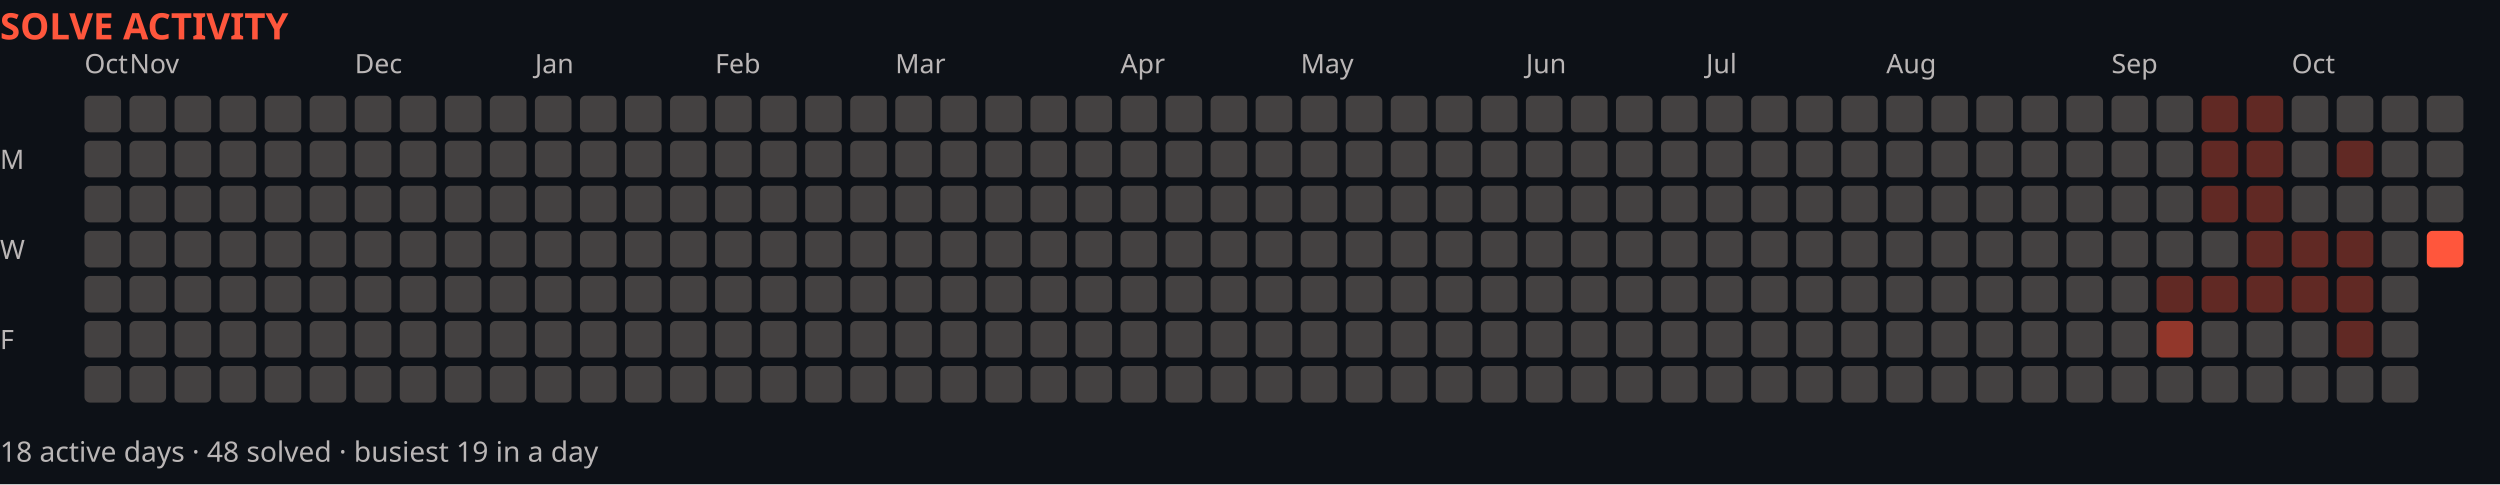
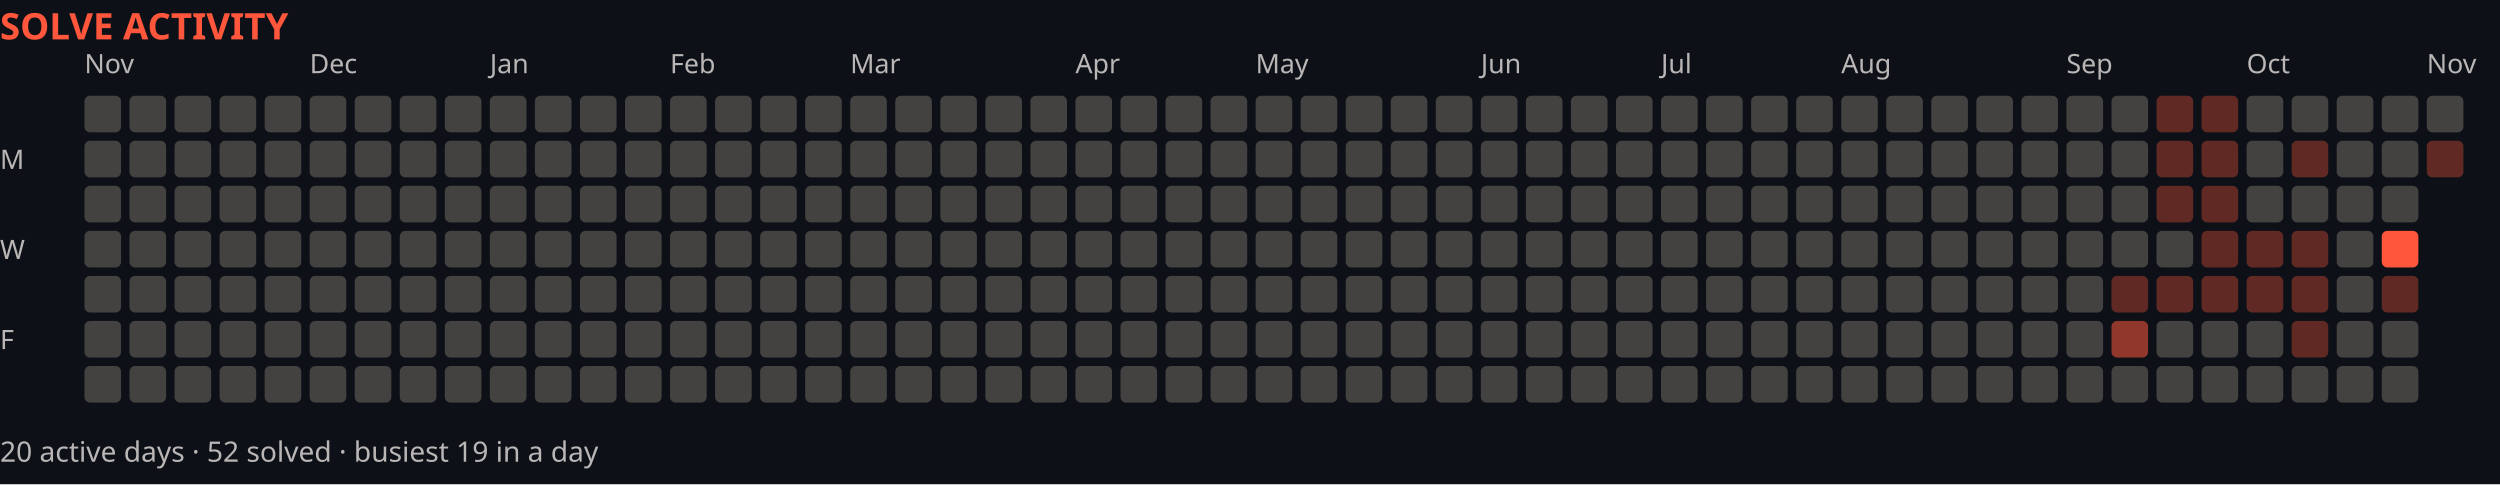
<svg xmlns="http://www.w3.org/2000/svg" width="888" height="172" viewBox="0 0 888 172" role="img" aria-label="Solve activity over the last year">
  <rect width="888" height="172" fill="#0d1117" />
  <text x="0" y="14" font-family="system-ui,sans-serif" font-size="13" font-weight="700" fill="#ff563c">SOLVE ACTIVITY</text>
-   <text x="30" y="26" font-family="system-ui,sans-serif" font-size="9.5" fill="#bab6b6">Oct</text>
-   <text x="46" y="26" font-family="system-ui,sans-serif" font-size="9.5" fill="#bab6b6">Nov</text>
-   <text x="126" y="26" font-family="system-ui,sans-serif" font-size="9.5" fill="#bab6b6">Dec</text>
-   <text x="190" y="26" font-family="system-ui,sans-serif" font-size="9.5" fill="#bab6b6">Jan</text>
-   <text x="254" y="26" font-family="system-ui,sans-serif" font-size="9.5" fill="#bab6b6">Feb</text>
-   <text x="318" y="26" font-family="system-ui,sans-serif" font-size="9.5" fill="#bab6b6">Mar</text>
-   <text x="398" y="26" font-family="system-ui,sans-serif" font-size="9.5" fill="#bab6b6">Apr</text>
-   <text x="462" y="26" font-family="system-ui,sans-serif" font-size="9.5" fill="#bab6b6">May</text>
-   <text x="542" y="26" font-family="system-ui,sans-serif" font-size="9.5" fill="#bab6b6">Jun</text>
-   <text x="606" y="26" font-family="system-ui,sans-serif" font-size="9.5" fill="#bab6b6">Jul</text>
-   <text x="670" y="26" font-family="system-ui,sans-serif" font-size="9.5" fill="#bab6b6">Aug</text>
-   <text x="750" y="26" font-family="system-ui,sans-serif" font-size="9.5" fill="#bab6b6">Sep</text>
-   <text x="814" y="26" font-family="system-ui,sans-serif" font-size="9.5" fill="#bab6b6">Oct</text>
+   <text x="30" y="26" font-family="system-ui,sans-serif" font-size="9.5" fill="#bab6b6">Nov</text>
+   <text x="110" y="26" font-family="system-ui,sans-serif" font-size="9.5" fill="#bab6b6">Dec</text>
+   <text x="174" y="26" font-family="system-ui,sans-serif" font-size="9.5" fill="#bab6b6">Jan</text>
+   <text x="238" y="26" font-family="system-ui,sans-serif" font-size="9.5" fill="#bab6b6">Feb</text>
+   <text x="302" y="26" font-family="system-ui,sans-serif" font-size="9.5" fill="#bab6b6">Mar</text>
+   <text x="382" y="26" font-family="system-ui,sans-serif" font-size="9.5" fill="#bab6b6">Apr</text>
+   <text x="446" y="26" font-family="system-ui,sans-serif" font-size="9.5" fill="#bab6b6">May</text>
+   <text x="526" y="26" font-family="system-ui,sans-serif" font-size="9.5" fill="#bab6b6">Jun</text>
+   <text x="590" y="26" font-family="system-ui,sans-serif" font-size="9.5" fill="#bab6b6">Jul</text>
+   <text x="654" y="26" font-family="system-ui,sans-serif" font-size="9.5" fill="#bab6b6">Aug</text>
+   <text x="734" y="26" font-family="system-ui,sans-serif" font-size="9.5" fill="#bab6b6">Sep</text>
+   <text x="798" y="26" font-family="system-ui,sans-serif" font-size="9.5" fill="#bab6b6">Oct</text>
+   <text x="862" y="26" font-family="system-ui,sans-serif" font-size="9.5" fill="#bab6b6">Nov</text>
  <text x="0" y="60" font-family="system-ui,sans-serif" font-size="9.5" fill="#bab6b6">M</text>
  <text x="0" y="92" font-family="system-ui,sans-serif" font-size="9.5" fill="#bab6b6">W</text>
  <text x="0" y="124" font-family="system-ui,sans-serif" font-size="9.5" fill="#bab6b6">F</text>
  <rect x="30" y="34" width="13" height="13" fill="#444141" rx="2" />
  <rect x="30" y="50" width="13" height="13" fill="#444141" rx="2" />
  <rect x="30" y="66" width="13" height="13" fill="#444141" rx="2" />
  <rect x="30" y="82" width="13" height="13" fill="#444141" rx="2" />
  <rect x="30" y="98" width="13" height="13" fill="#444141" rx="2" />
  <rect x="30" y="114" width="13" height="13" fill="#444141" rx="2" />
  <rect x="30" y="130" width="13" height="13" fill="#444141" rx="2" />
  <rect x="46" y="34" width="13" height="13" fill="#444141" rx="2" />
  <rect x="46" y="50" width="13" height="13" fill="#444141" rx="2" />
  <rect x="46" y="66" width="13" height="13" fill="#444141" rx="2" />
  <rect x="46" y="82" width="13" height="13" fill="#444141" rx="2" />
  <rect x="46" y="98" width="13" height="13" fill="#444141" rx="2" />
  <rect x="46" y="114" width="13" height="13" fill="#444141" rx="2" />
  <rect x="46" y="130" width="13" height="13" fill="#444141" rx="2" />
  <rect x="62" y="34" width="13" height="13" fill="#444141" rx="2" />
  <rect x="62" y="50" width="13" height="13" fill="#444141" rx="2" />
  <rect x="62" y="66" width="13" height="13" fill="#444141" rx="2" />
  <rect x="62" y="82" width="13" height="13" fill="#444141" rx="2" />
  <rect x="62" y="98" width="13" height="13" fill="#444141" rx="2" />
  <rect x="62" y="114" width="13" height="13" fill="#444141" rx="2" />
  <rect x="62" y="130" width="13" height="13" fill="#444141" rx="2" />
  <rect x="78" y="34" width="13" height="13" fill="#444141" rx="2" />
  <rect x="78" y="50" width="13" height="13" fill="#444141" rx="2" />
  <rect x="78" y="66" width="13" height="13" fill="#444141" rx="2" />
  <rect x="78" y="82" width="13" height="13" fill="#444141" rx="2" />
  <rect x="78" y="98" width="13" height="13" fill="#444141" rx="2" />
  <rect x="78" y="114" width="13" height="13" fill="#444141" rx="2" />
  <rect x="78" y="130" width="13" height="13" fill="#444141" rx="2" />
  <rect x="94" y="34" width="13" height="13" fill="#444141" rx="2" />
  <rect x="94" y="50" width="13" height="13" fill="#444141" rx="2" />
  <rect x="94" y="66" width="13" height="13" fill="#444141" rx="2" />
  <rect x="94" y="82" width="13" height="13" fill="#444141" rx="2" />
  <rect x="94" y="98" width="13" height="13" fill="#444141" rx="2" />
  <rect x="94" y="114" width="13" height="13" fill="#444141" rx="2" />
  <rect x="94" y="130" width="13" height="13" fill="#444141" rx="2" />
  <rect x="110" y="34" width="13" height="13" fill="#444141" rx="2" />
  <rect x="110" y="50" width="13" height="13" fill="#444141" rx="2" />
  <rect x="110" y="66" width="13" height="13" fill="#444141" rx="2" />
  <rect x="110" y="82" width="13" height="13" fill="#444141" rx="2" />
  <rect x="110" y="98" width="13" height="13" fill="#444141" rx="2" />
  <rect x="110" y="114" width="13" height="13" fill="#444141" rx="2" />
  <rect x="110" y="130" width="13" height="13" fill="#444141" rx="2" />
  <rect x="126" y="34" width="13" height="13" fill="#444141" rx="2" />
  <rect x="126" y="50" width="13" height="13" fill="#444141" rx="2" />
  <rect x="126" y="66" width="13" height="13" fill="#444141" rx="2" />
  <rect x="126" y="82" width="13" height="13" fill="#444141" rx="2" />
  <rect x="126" y="98" width="13" height="13" fill="#444141" rx="2" />
  <rect x="126" y="114" width="13" height="13" fill="#444141" rx="2" />
  <rect x="126" y="130" width="13" height="13" fill="#444141" rx="2" />
  <rect x="142" y="34" width="13" height="13" fill="#444141" rx="2" />
  <rect x="142" y="50" width="13" height="13" fill="#444141" rx="2" />
  <rect x="142" y="66" width="13" height="13" fill="#444141" rx="2" />
  <rect x="142" y="82" width="13" height="13" fill="#444141" rx="2" />
  <rect x="142" y="98" width="13" height="13" fill="#444141" rx="2" />
  <rect x="142" y="114" width="13" height="13" fill="#444141" rx="2" />
  <rect x="142" y="130" width="13" height="13" fill="#444141" rx="2" />
  <rect x="158" y="34" width="13" height="13" fill="#444141" rx="2" />
  <rect x="158" y="50" width="13" height="13" fill="#444141" rx="2" />
  <rect x="158" y="66" width="13" height="13" fill="#444141" rx="2" />
  <rect x="158" y="82" width="13" height="13" fill="#444141" rx="2" />
  <rect x="158" y="98" width="13" height="13" fill="#444141" rx="2" />
  <rect x="158" y="114" width="13" height="13" fill="#444141" rx="2" />
  <rect x="158" y="130" width="13" height="13" fill="#444141" rx="2" />
  <rect x="174" y="34" width="13" height="13" fill="#444141" rx="2" />
  <rect x="174" y="50" width="13" height="13" fill="#444141" rx="2" />
  <rect x="174" y="66" width="13" height="13" fill="#444141" rx="2" />
  <rect x="174" y="82" width="13" height="13" fill="#444141" rx="2" />
  <rect x="174" y="98" width="13" height="13" fill="#444141" rx="2" />
  <rect x="174" y="114" width="13" height="13" fill="#444141" rx="2" />
  <rect x="174" y="130" width="13" height="13" fill="#444141" rx="2" />
  <rect x="190" y="34" width="13" height="13" fill="#444141" rx="2" />
  <rect x="190" y="50" width="13" height="13" fill="#444141" rx="2" />
  <rect x="190" y="66" width="13" height="13" fill="#444141" rx="2" />
  <rect x="190" y="82" width="13" height="13" fill="#444141" rx="2" />
  <rect x="190" y="98" width="13" height="13" fill="#444141" rx="2" />
  <rect x="190" y="114" width="13" height="13" fill="#444141" rx="2" />
  <rect x="190" y="130" width="13" height="13" fill="#444141" rx="2" />
  <rect x="206" y="34" width="13" height="13" fill="#444141" rx="2" />
  <rect x="206" y="50" width="13" height="13" fill="#444141" rx="2" />
  <rect x="206" y="66" width="13" height="13" fill="#444141" rx="2" />
  <rect x="206" y="82" width="13" height="13" fill="#444141" rx="2" />
  <rect x="206" y="98" width="13" height="13" fill="#444141" rx="2" />
  <rect x="206" y="114" width="13" height="13" fill="#444141" rx="2" />
  <rect x="206" y="130" width="13" height="13" fill="#444141" rx="2" />
  <rect x="222" y="34" width="13" height="13" fill="#444141" rx="2" />
  <rect x="222" y="50" width="13" height="13" fill="#444141" rx="2" />
  <rect x="222" y="66" width="13" height="13" fill="#444141" rx="2" />
  <rect x="222" y="82" width="13" height="13" fill="#444141" rx="2" />
  <rect x="222" y="98" width="13" height="13" fill="#444141" rx="2" />
  <rect x="222" y="114" width="13" height="13" fill="#444141" rx="2" />
  <rect x="222" y="130" width="13" height="13" fill="#444141" rx="2" />
  <rect x="238" y="34" width="13" height="13" fill="#444141" rx="2" />
  <rect x="238" y="50" width="13" height="13" fill="#444141" rx="2" />
  <rect x="238" y="66" width="13" height="13" fill="#444141" rx="2" />
  <rect x="238" y="82" width="13" height="13" fill="#444141" rx="2" />
  <rect x="238" y="98" width="13" height="13" fill="#444141" rx="2" />
  <rect x="238" y="114" width="13" height="13" fill="#444141" rx="2" />
  <rect x="238" y="130" width="13" height="13" fill="#444141" rx="2" />
  <rect x="254" y="34" width="13" height="13" fill="#444141" rx="2" />
  <rect x="254" y="50" width="13" height="13" fill="#444141" rx="2" />
  <rect x="254" y="66" width="13" height="13" fill="#444141" rx="2" />
  <rect x="254" y="82" width="13" height="13" fill="#444141" rx="2" />
  <rect x="254" y="98" width="13" height="13" fill="#444141" rx="2" />
  <rect x="254" y="114" width="13" height="13" fill="#444141" rx="2" />
  <rect x="254" y="130" width="13" height="13" fill="#444141" rx="2" />
  <rect x="270" y="34" width="13" height="13" fill="#444141" rx="2" />
  <rect x="270" y="50" width="13" height="13" fill="#444141" rx="2" />
  <rect x="270" y="66" width="13" height="13" fill="#444141" rx="2" />
  <rect x="270" y="82" width="13" height="13" fill="#444141" rx="2" />
  <rect x="270" y="98" width="13" height="13" fill="#444141" rx="2" />
  <rect x="270" y="114" width="13" height="13" fill="#444141" rx="2" />
  <rect x="270" y="130" width="13" height="13" fill="#444141" rx="2" />
  <rect x="286" y="34" width="13" height="13" fill="#444141" rx="2" />
  <rect x="286" y="50" width="13" height="13" fill="#444141" rx="2" />
  <rect x="286" y="66" width="13" height="13" fill="#444141" rx="2" />
  <rect x="286" y="82" width="13" height="13" fill="#444141" rx="2" />
  <rect x="286" y="98" width="13" height="13" fill="#444141" rx="2" />
  <rect x="286" y="114" width="13" height="13" fill="#444141" rx="2" />
  <rect x="286" y="130" width="13" height="13" fill="#444141" rx="2" />
  <rect x="302" y="34" width="13" height="13" fill="#444141" rx="2" />
  <rect x="302" y="50" width="13" height="13" fill="#444141" rx="2" />
  <rect x="302" y="66" width="13" height="13" fill="#444141" rx="2" />
  <rect x="302" y="82" width="13" height="13" fill="#444141" rx="2" />
  <rect x="302" y="98" width="13" height="13" fill="#444141" rx="2" />
  <rect x="302" y="114" width="13" height="13" fill="#444141" rx="2" />
  <rect x="302" y="130" width="13" height="13" fill="#444141" rx="2" />
  <rect x="318" y="34" width="13" height="13" fill="#444141" rx="2" />
  <rect x="318" y="50" width="13" height="13" fill="#444141" rx="2" />
  <rect x="318" y="66" width="13" height="13" fill="#444141" rx="2" />
  <rect x="318" y="82" width="13" height="13" fill="#444141" rx="2" />
  <rect x="318" y="98" width="13" height="13" fill="#444141" rx="2" />
  <rect x="318" y="114" width="13" height="13" fill="#444141" rx="2" />
  <rect x="318" y="130" width="13" height="13" fill="#444141" rx="2" />
  <rect x="334" y="34" width="13" height="13" fill="#444141" rx="2" />
  <rect x="334" y="50" width="13" height="13" fill="#444141" rx="2" />
  <rect x="334" y="66" width="13" height="13" fill="#444141" rx="2" />
  <rect x="334" y="82" width="13" height="13" fill="#444141" rx="2" />
  <rect x="334" y="98" width="13" height="13" fill="#444141" rx="2" />
  <rect x="334" y="114" width="13" height="13" fill="#444141" rx="2" />
  <rect x="334" y="130" width="13" height="13" fill="#444141" rx="2" />
  <rect x="350" y="34" width="13" height="13" fill="#444141" rx="2" />
  <rect x="350" y="50" width="13" height="13" fill="#444141" rx="2" />
  <rect x="350" y="66" width="13" height="13" fill="#444141" rx="2" />
  <rect x="350" y="82" width="13" height="13" fill="#444141" rx="2" />
  <rect x="350" y="98" width="13" height="13" fill="#444141" rx="2" />
  <rect x="350" y="114" width="13" height="13" fill="#444141" rx="2" />
  <rect x="350" y="130" width="13" height="13" fill="#444141" rx="2" />
  <rect x="366" y="34" width="13" height="13" fill="#444141" rx="2" />
  <rect x="366" y="50" width="13" height="13" fill="#444141" rx="2" />
  <rect x="366" y="66" width="13" height="13" fill="#444141" rx="2" />
  <rect x="366" y="82" width="13" height="13" fill="#444141" rx="2" />
  <rect x="366" y="98" width="13" height="13" fill="#444141" rx="2" />
  <rect x="366" y="114" width="13" height="13" fill="#444141" rx="2" />
  <rect x="366" y="130" width="13" height="13" fill="#444141" rx="2" />
  <rect x="382" y="34" width="13" height="13" fill="#444141" rx="2" />
  <rect x="382" y="50" width="13" height="13" fill="#444141" rx="2" />
  <rect x="382" y="66" width="13" height="13" fill="#444141" rx="2" />
  <rect x="382" y="82" width="13" height="13" fill="#444141" rx="2" />
  <rect x="382" y="98" width="13" height="13" fill="#444141" rx="2" />
  <rect x="382" y="114" width="13" height="13" fill="#444141" rx="2" />
  <rect x="382" y="130" width="13" height="13" fill="#444141" rx="2" />
  <rect x="398" y="34" width="13" height="13" fill="#444141" rx="2" />
  <rect x="398" y="50" width="13" height="13" fill="#444141" rx="2" />
  <rect x="398" y="66" width="13" height="13" fill="#444141" rx="2" />
  <rect x="398" y="82" width="13" height="13" fill="#444141" rx="2" />
  <rect x="398" y="98" width="13" height="13" fill="#444141" rx="2" />
  <rect x="398" y="114" width="13" height="13" fill="#444141" rx="2" />
  <rect x="398" y="130" width="13" height="13" fill="#444141" rx="2" />
  <rect x="414" y="34" width="13" height="13" fill="#444141" rx="2" />
  <rect x="414" y="50" width="13" height="13" fill="#444141" rx="2" />
  <rect x="414" y="66" width="13" height="13" fill="#444141" rx="2" />
  <rect x="414" y="82" width="13" height="13" fill="#444141" rx="2" />
  <rect x="414" y="98" width="13" height="13" fill="#444141" rx="2" />
  <rect x="414" y="114" width="13" height="13" fill="#444141" rx="2" />
  <rect x="414" y="130" width="13" height="13" fill="#444141" rx="2" />
  <rect x="430" y="34" width="13" height="13" fill="#444141" rx="2" />
  <rect x="430" y="50" width="13" height="13" fill="#444141" rx="2" />
  <rect x="430" y="66" width="13" height="13" fill="#444141" rx="2" />
  <rect x="430" y="82" width="13" height="13" fill="#444141" rx="2" />
  <rect x="430" y="98" width="13" height="13" fill="#444141" rx="2" />
  <rect x="430" y="114" width="13" height="13" fill="#444141" rx="2" />
  <rect x="430" y="130" width="13" height="13" fill="#444141" rx="2" />
  <rect x="446" y="34" width="13" height="13" fill="#444141" rx="2" />
  <rect x="446" y="50" width="13" height="13" fill="#444141" rx="2" />
  <rect x="446" y="66" width="13" height="13" fill="#444141" rx="2" />
  <rect x="446" y="82" width="13" height="13" fill="#444141" rx="2" />
  <rect x="446" y="98" width="13" height="13" fill="#444141" rx="2" />
  <rect x="446" y="114" width="13" height="13" fill="#444141" rx="2" />
  <rect x="446" y="130" width="13" height="13" fill="#444141" rx="2" />
  <rect x="462" y="34" width="13" height="13" fill="#444141" rx="2" />
  <rect x="462" y="50" width="13" height="13" fill="#444141" rx="2" />
  <rect x="462" y="66" width="13" height="13" fill="#444141" rx="2" />
  <rect x="462" y="82" width="13" height="13" fill="#444141" rx="2" />
  <rect x="462" y="98" width="13" height="13" fill="#444141" rx="2" />
  <rect x="462" y="114" width="13" height="13" fill="#444141" rx="2" />
  <rect x="462" y="130" width="13" height="13" fill="#444141" rx="2" />
  <rect x="478" y="34" width="13" height="13" fill="#444141" rx="2" />
  <rect x="478" y="50" width="13" height="13" fill="#444141" rx="2" />
  <rect x="478" y="66" width="13" height="13" fill="#444141" rx="2" />
  <rect x="478" y="82" width="13" height="13" fill="#444141" rx="2" />
  <rect x="478" y="98" width="13" height="13" fill="#444141" rx="2" />
  <rect x="478" y="114" width="13" height="13" fill="#444141" rx="2" />
  <rect x="478" y="130" width="13" height="13" fill="#444141" rx="2" />
  <rect x="494" y="34" width="13" height="13" fill="#444141" rx="2" />
  <rect x="494" y="50" width="13" height="13" fill="#444141" rx="2" />
  <rect x="494" y="66" width="13" height="13" fill="#444141" rx="2" />
  <rect x="494" y="82" width="13" height="13" fill="#444141" rx="2" />
  <rect x="494" y="98" width="13" height="13" fill="#444141" rx="2" />
  <rect x="494" y="114" width="13" height="13" fill="#444141" rx="2" />
  <rect x="494" y="130" width="13" height="13" fill="#444141" rx="2" />
  <rect x="510" y="34" width="13" height="13" fill="#444141" rx="2" />
  <rect x="510" y="50" width="13" height="13" fill="#444141" rx="2" />
  <rect x="510" y="66" width="13" height="13" fill="#444141" rx="2" />
  <rect x="510" y="82" width="13" height="13" fill="#444141" rx="2" />
  <rect x="510" y="98" width="13" height="13" fill="#444141" rx="2" />
  <rect x="510" y="114" width="13" height="13" fill="#444141" rx="2" />
  <rect x="510" y="130" width="13" height="13" fill="#444141" rx="2" />
  <rect x="526" y="34" width="13" height="13" fill="#444141" rx="2" />
  <rect x="526" y="50" width="13" height="13" fill="#444141" rx="2" />
  <rect x="526" y="66" width="13" height="13" fill="#444141" rx="2" />
  <rect x="526" y="82" width="13" height="13" fill="#444141" rx="2" />
  <rect x="526" y="98" width="13" height="13" fill="#444141" rx="2" />
  <rect x="526" y="114" width="13" height="13" fill="#444141" rx="2" />
  <rect x="526" y="130" width="13" height="13" fill="#444141" rx="2" />
  <rect x="542" y="34" width="13" height="13" fill="#444141" rx="2" />
  <rect x="542" y="50" width="13" height="13" fill="#444141" rx="2" />
  <rect x="542" y="66" width="13" height="13" fill="#444141" rx="2" />
  <rect x="542" y="82" width="13" height="13" fill="#444141" rx="2" />
  <rect x="542" y="98" width="13" height="13" fill="#444141" rx="2" />
  <rect x="542" y="114" width="13" height="13" fill="#444141" rx="2" />
  <rect x="542" y="130" width="13" height="13" fill="#444141" rx="2" />
  <rect x="558" y="34" width="13" height="13" fill="#444141" rx="2" />
  <rect x="558" y="50" width="13" height="13" fill="#444141" rx="2" />
  <rect x="558" y="66" width="13" height="13" fill="#444141" rx="2" />
  <rect x="558" y="82" width="13" height="13" fill="#444141" rx="2" />
  <rect x="558" y="98" width="13" height="13" fill="#444141" rx="2" />
  <rect x="558" y="114" width="13" height="13" fill="#444141" rx="2" />
  <rect x="558" y="130" width="13" height="13" fill="#444141" rx="2" />
  <rect x="574" y="34" width="13" height="13" fill="#444141" rx="2" />
  <rect x="574" y="50" width="13" height="13" fill="#444141" rx="2" />
  <rect x="574" y="66" width="13" height="13" fill="#444141" rx="2" />
  <rect x="574" y="82" width="13" height="13" fill="#444141" rx="2" />
  <rect x="574" y="98" width="13" height="13" fill="#444141" rx="2" />
  <rect x="574" y="114" width="13" height="13" fill="#444141" rx="2" />
  <rect x="574" y="130" width="13" height="13" fill="#444141" rx="2" />
  <rect x="590" y="34" width="13" height="13" fill="#444141" rx="2" />
  <rect x="590" y="50" width="13" height="13" fill="#444141" rx="2" />
  <rect x="590" y="66" width="13" height="13" fill="#444141" rx="2" />
  <rect x="590" y="82" width="13" height="13" fill="#444141" rx="2" />
  <rect x="590" y="98" width="13" height="13" fill="#444141" rx="2" />
  <rect x="590" y="114" width="13" height="13" fill="#444141" rx="2" />
  <rect x="590" y="130" width="13" height="13" fill="#444141" rx="2" />
  <rect x="606" y="34" width="13" height="13" fill="#444141" rx="2" />
  <rect x="606" y="50" width="13" height="13" fill="#444141" rx="2" />
  <rect x="606" y="66" width="13" height="13" fill="#444141" rx="2" />
  <rect x="606" y="82" width="13" height="13" fill="#444141" rx="2" />
  <rect x="606" y="98" width="13" height="13" fill="#444141" rx="2" />
  <rect x="606" y="114" width="13" height="13" fill="#444141" rx="2" />
  <rect x="606" y="130" width="13" height="13" fill="#444141" rx="2" />
  <rect x="622" y="34" width="13" height="13" fill="#444141" rx="2" />
  <rect x="622" y="50" width="13" height="13" fill="#444141" rx="2" />
  <rect x="622" y="66" width="13" height="13" fill="#444141" rx="2" />
  <rect x="622" y="82" width="13" height="13" fill="#444141" rx="2" />
  <rect x="622" y="98" width="13" height="13" fill="#444141" rx="2" />
  <rect x="622" y="114" width="13" height="13" fill="#444141" rx="2" />
  <rect x="622" y="130" width="13" height="13" fill="#444141" rx="2" />
  <rect x="638" y="34" width="13" height="13" fill="#444141" rx="2" />
  <rect x="638" y="50" width="13" height="13" fill="#444141" rx="2" />
  <rect x="638" y="66" width="13" height="13" fill="#444141" rx="2" />
  <rect x="638" y="82" width="13" height="13" fill="#444141" rx="2" />
  <rect x="638" y="98" width="13" height="13" fill="#444141" rx="2" />
  <rect x="638" y="114" width="13" height="13" fill="#444141" rx="2" />
  <rect x="638" y="130" width="13" height="13" fill="#444141" rx="2" />
  <rect x="654" y="34" width="13" height="13" fill="#444141" rx="2" />
  <rect x="654" y="50" width="13" height="13" fill="#444141" rx="2" />
  <rect x="654" y="66" width="13" height="13" fill="#444141" rx="2" />
  <rect x="654" y="82" width="13" height="13" fill="#444141" rx="2" />
  <rect x="654" y="98" width="13" height="13" fill="#444141" rx="2" />
  <rect x="654" y="114" width="13" height="13" fill="#444141" rx="2" />
  <rect x="654" y="130" width="13" height="13" fill="#444141" rx="2" />
  <rect x="670" y="34" width="13" height="13" fill="#444141" rx="2" />
  <rect x="670" y="50" width="13" height="13" fill="#444141" rx="2" />
  <rect x="670" y="66" width="13" height="13" fill="#444141" rx="2" />
  <rect x="670" y="82" width="13" height="13" fill="#444141" rx="2" />
  <rect x="670" y="98" width="13" height="13" fill="#444141" rx="2" />
  <rect x="670" y="114" width="13" height="13" fill="#444141" rx="2" />
  <rect x="670" y="130" width="13" height="13" fill="#444141" rx="2" />
  <rect x="686" y="34" width="13" height="13" fill="#444141" rx="2" />
  <rect x="686" y="50" width="13" height="13" fill="#444141" rx="2" />
  <rect x="686" y="66" width="13" height="13" fill="#444141" rx="2" />
  <rect x="686" y="82" width="13" height="13" fill="#444141" rx="2" />
  <rect x="686" y="98" width="13" height="13" fill="#444141" rx="2" />
  <rect x="686" y="114" width="13" height="13" fill="#444141" rx="2" />
  <rect x="686" y="130" width="13" height="13" fill="#444141" rx="2" />
  <rect x="702" y="34" width="13" height="13" fill="#444141" rx="2" />
  <rect x="702" y="50" width="13" height="13" fill="#444141" rx="2" />
  <rect x="702" y="66" width="13" height="13" fill="#444141" rx="2" />
  <rect x="702" y="82" width="13" height="13" fill="#444141" rx="2" />
  <rect x="702" y="98" width="13" height="13" fill="#444141" rx="2" />
  <rect x="702" y="114" width="13" height="13" fill="#444141" rx="2" />
  <rect x="702" y="130" width="13" height="13" fill="#444141" rx="2" />
  <rect x="718" y="34" width="13" height="13" fill="#444141" rx="2" />
  <rect x="718" y="50" width="13" height="13" fill="#444141" rx="2" />
  <rect x="718" y="66" width="13" height="13" fill="#444141" rx="2" />
  <rect x="718" y="82" width="13" height="13" fill="#444141" rx="2" />
  <rect x="718" y="98" width="13" height="13" fill="#444141" rx="2" />
  <rect x="718" y="114" width="13" height="13" fill="#444141" rx="2" />
  <rect x="718" y="130" width="13" height="13" fill="#444141" rx="2" />
  <rect x="734" y="34" width="13" height="13" fill="#444141" rx="2" />
  <rect x="734" y="50" width="13" height="13" fill="#444141" rx="2" />
  <rect x="734" y="66" width="13" height="13" fill="#444141" rx="2" />
  <rect x="734" y="82" width="13" height="13" fill="#444141" rx="2" />
  <rect x="734" y="98" width="13" height="13" fill="#444141" rx="2" />
  <rect x="734" y="114" width="13" height="13" fill="#444141" rx="2" />
  <rect x="734" y="130" width="13" height="13" fill="#444141" rx="2" />
  <rect x="750" y="34" width="13" height="13" fill="#444141" rx="2" />
  <rect x="750" y="50" width="13" height="13" fill="#444141" rx="2" />
  <rect x="750" y="66" width="13" height="13" fill="#444141" rx="2" />
  <rect x="750" y="82" width="13" height="13" fill="#444141" rx="2" />
-   <rect x="750" y="98" width="13" height="13" fill="#444141" rx="2" />
-   <rect x="750" y="114" width="13" height="13" fill="#444141" rx="2" />
+   <rect x="750" y="98" width="13" height="13" fill="#ff563c59" rx="2" />
+   <rect x="750" y="114" width="13" height="13" fill="#ff563c8c" rx="2" />
  <rect x="750" y="130" width="13" height="13" fill="#444141" rx="2" />
-   <rect x="766" y="34" width="13" height="13" fill="#444141" rx="2" />
-   <rect x="766" y="50" width="13" height="13" fill="#444141" rx="2" />
-   <rect x="766" y="66" width="13" height="13" fill="#444141" rx="2" />
+   <rect x="766" y="34" width="13" height="13" fill="#ff563c59" rx="2" />
+   <rect x="766" y="50" width="13" height="13" fill="#ff563c59" rx="2" />
+   <rect x="766" y="66" width="13" height="13" fill="#ff563c59" rx="2" />
  <rect x="766" y="82" width="13" height="13" fill="#444141" rx="2" />
  <rect x="766" y="98" width="13" height="13" fill="#ff563c59" rx="2" />
-   <rect x="766" y="114" width="13" height="13" fill="#ff563c8c" rx="2" />
+   <rect x="766" y="114" width="13" height="13" fill="#444141" rx="2" />
  <rect x="766" y="130" width="13" height="13" fill="#444141" rx="2" />
  <rect x="782" y="34" width="13" height="13" fill="#ff563c59" rx="2" />
  <rect x="782" y="50" width="13" height="13" fill="#ff563c59" rx="2" />
  <rect x="782" y="66" width="13" height="13" fill="#ff563c59" rx="2" />
-   <rect x="782" y="82" width="13" height="13" fill="#444141" rx="2" />
+   <rect x="782" y="82" width="13" height="13" fill="#ff563c59" rx="2" />
  <rect x="782" y="98" width="13" height="13" fill="#ff563c59" rx="2" />
  <rect x="782" y="114" width="13" height="13" fill="#444141" rx="2" />
  <rect x="782" y="130" width="13" height="13" fill="#444141" rx="2" />
-   <rect x="798" y="34" width="13" height="13" fill="#ff563c59" rx="2" />
-   <rect x="798" y="50" width="13" height="13" fill="#ff563c59" rx="2" />
-   <rect x="798" y="66" width="13" height="13" fill="#ff563c59" rx="2" />
+   <rect x="798" y="34" width="13" height="13" fill="#444141" rx="2" />
+   <rect x="798" y="50" width="13" height="13" fill="#444141" rx="2" />
+   <rect x="798" y="66" width="13" height="13" fill="#444141" rx="2" />
  <rect x="798" y="82" width="13" height="13" fill="#ff563c59" rx="2" />
  <rect x="798" y="98" width="13" height="13" fill="#ff563c59" rx="2" />
  <rect x="798" y="114" width="13" height="13" fill="#444141" rx="2" />
  <rect x="798" y="130" width="13" height="13" fill="#444141" rx="2" />
  <rect x="814" y="34" width="13" height="13" fill="#444141" rx="2" />
-   <rect x="814" y="50" width="13" height="13" fill="#444141" rx="2" />
+   <rect x="814" y="50" width="13" height="13" fill="#ff563c59" rx="2" />
  <rect x="814" y="66" width="13" height="13" fill="#444141" rx="2" />
  <rect x="814" y="82" width="13" height="13" fill="#ff563c59" rx="2" />
  <rect x="814" y="98" width="13" height="13" fill="#ff563c59" rx="2" />
-   <rect x="814" y="114" width="13" height="13" fill="#444141" rx="2" />
+   <rect x="814" y="114" width="13" height="13" fill="#ff563c59" rx="2" />
  <rect x="814" y="130" width="13" height="13" fill="#444141" rx="2" />
  <rect x="830" y="34" width="13" height="13" fill="#444141" rx="2" />
-   <rect x="830" y="50" width="13" height="13" fill="#ff563c59" rx="2" />
+   <rect x="830" y="50" width="13" height="13" fill="#444141" rx="2" />
  <rect x="830" y="66" width="13" height="13" fill="#444141" rx="2" />
-   <rect x="830" y="82" width="13" height="13" fill="#ff563c59" rx="2" />
-   <rect x="830" y="98" width="13" height="13" fill="#ff563c59" rx="2" />
-   <rect x="830" y="114" width="13" height="13" fill="#ff563c59" rx="2" />
+   <rect x="830" y="82" width="13" height="13" fill="#444141" rx="2" />
+   <rect x="830" y="98" width="13" height="13" fill="#444141" rx="2" />
+   <rect x="830" y="114" width="13" height="13" fill="#444141" rx="2" />
  <rect x="830" y="130" width="13" height="13" fill="#444141" rx="2" />
  <rect x="846" y="34" width="13" height="13" fill="#444141" rx="2" />
  <rect x="846" y="50" width="13" height="13" fill="#444141" rx="2" />
  <rect x="846" y="66" width="13" height="13" fill="#444141" rx="2" />
-   <rect x="846" y="82" width="13" height="13" fill="#444141" rx="2" />
-   <rect x="846" y="98" width="13" height="13" fill="#444141" rx="2" />
+   <rect x="846" y="82" width="13" height="13" fill="#ff563c" rx="2" />
+   <rect x="846" y="98" width="13" height="13" fill="#ff563c59" rx="2" />
  <rect x="846" y="114" width="13" height="13" fill="#444141" rx="2" />
  <rect x="846" y="130" width="13" height="13" fill="#444141" rx="2" />
  <rect x="862" y="34" width="13" height="13" fill="#444141" rx="2" />
-   <rect x="862" y="50" width="13" height="13" fill="#444141" rx="2" />
-   <rect x="862" y="66" width="13" height="13" fill="#444141" rx="2" />
-   <rect x="862" y="82" width="13" height="13" fill="#ff563c" rx="2" />
-   <text x="0" y="164" font-family="system-ui,sans-serif" font-size="10" fill="#bab6b6">18 active days · 48 solved · busiest 19 in a day</text>
+   <rect x="862" y="50" width="13" height="13" fill="#ff563c59" rx="2" />
+   <text x="0" y="164" font-family="system-ui,sans-serif" font-size="10" fill="#bab6b6">20 active days · 52 solved · busiest 19 in a day</text>
</svg>
